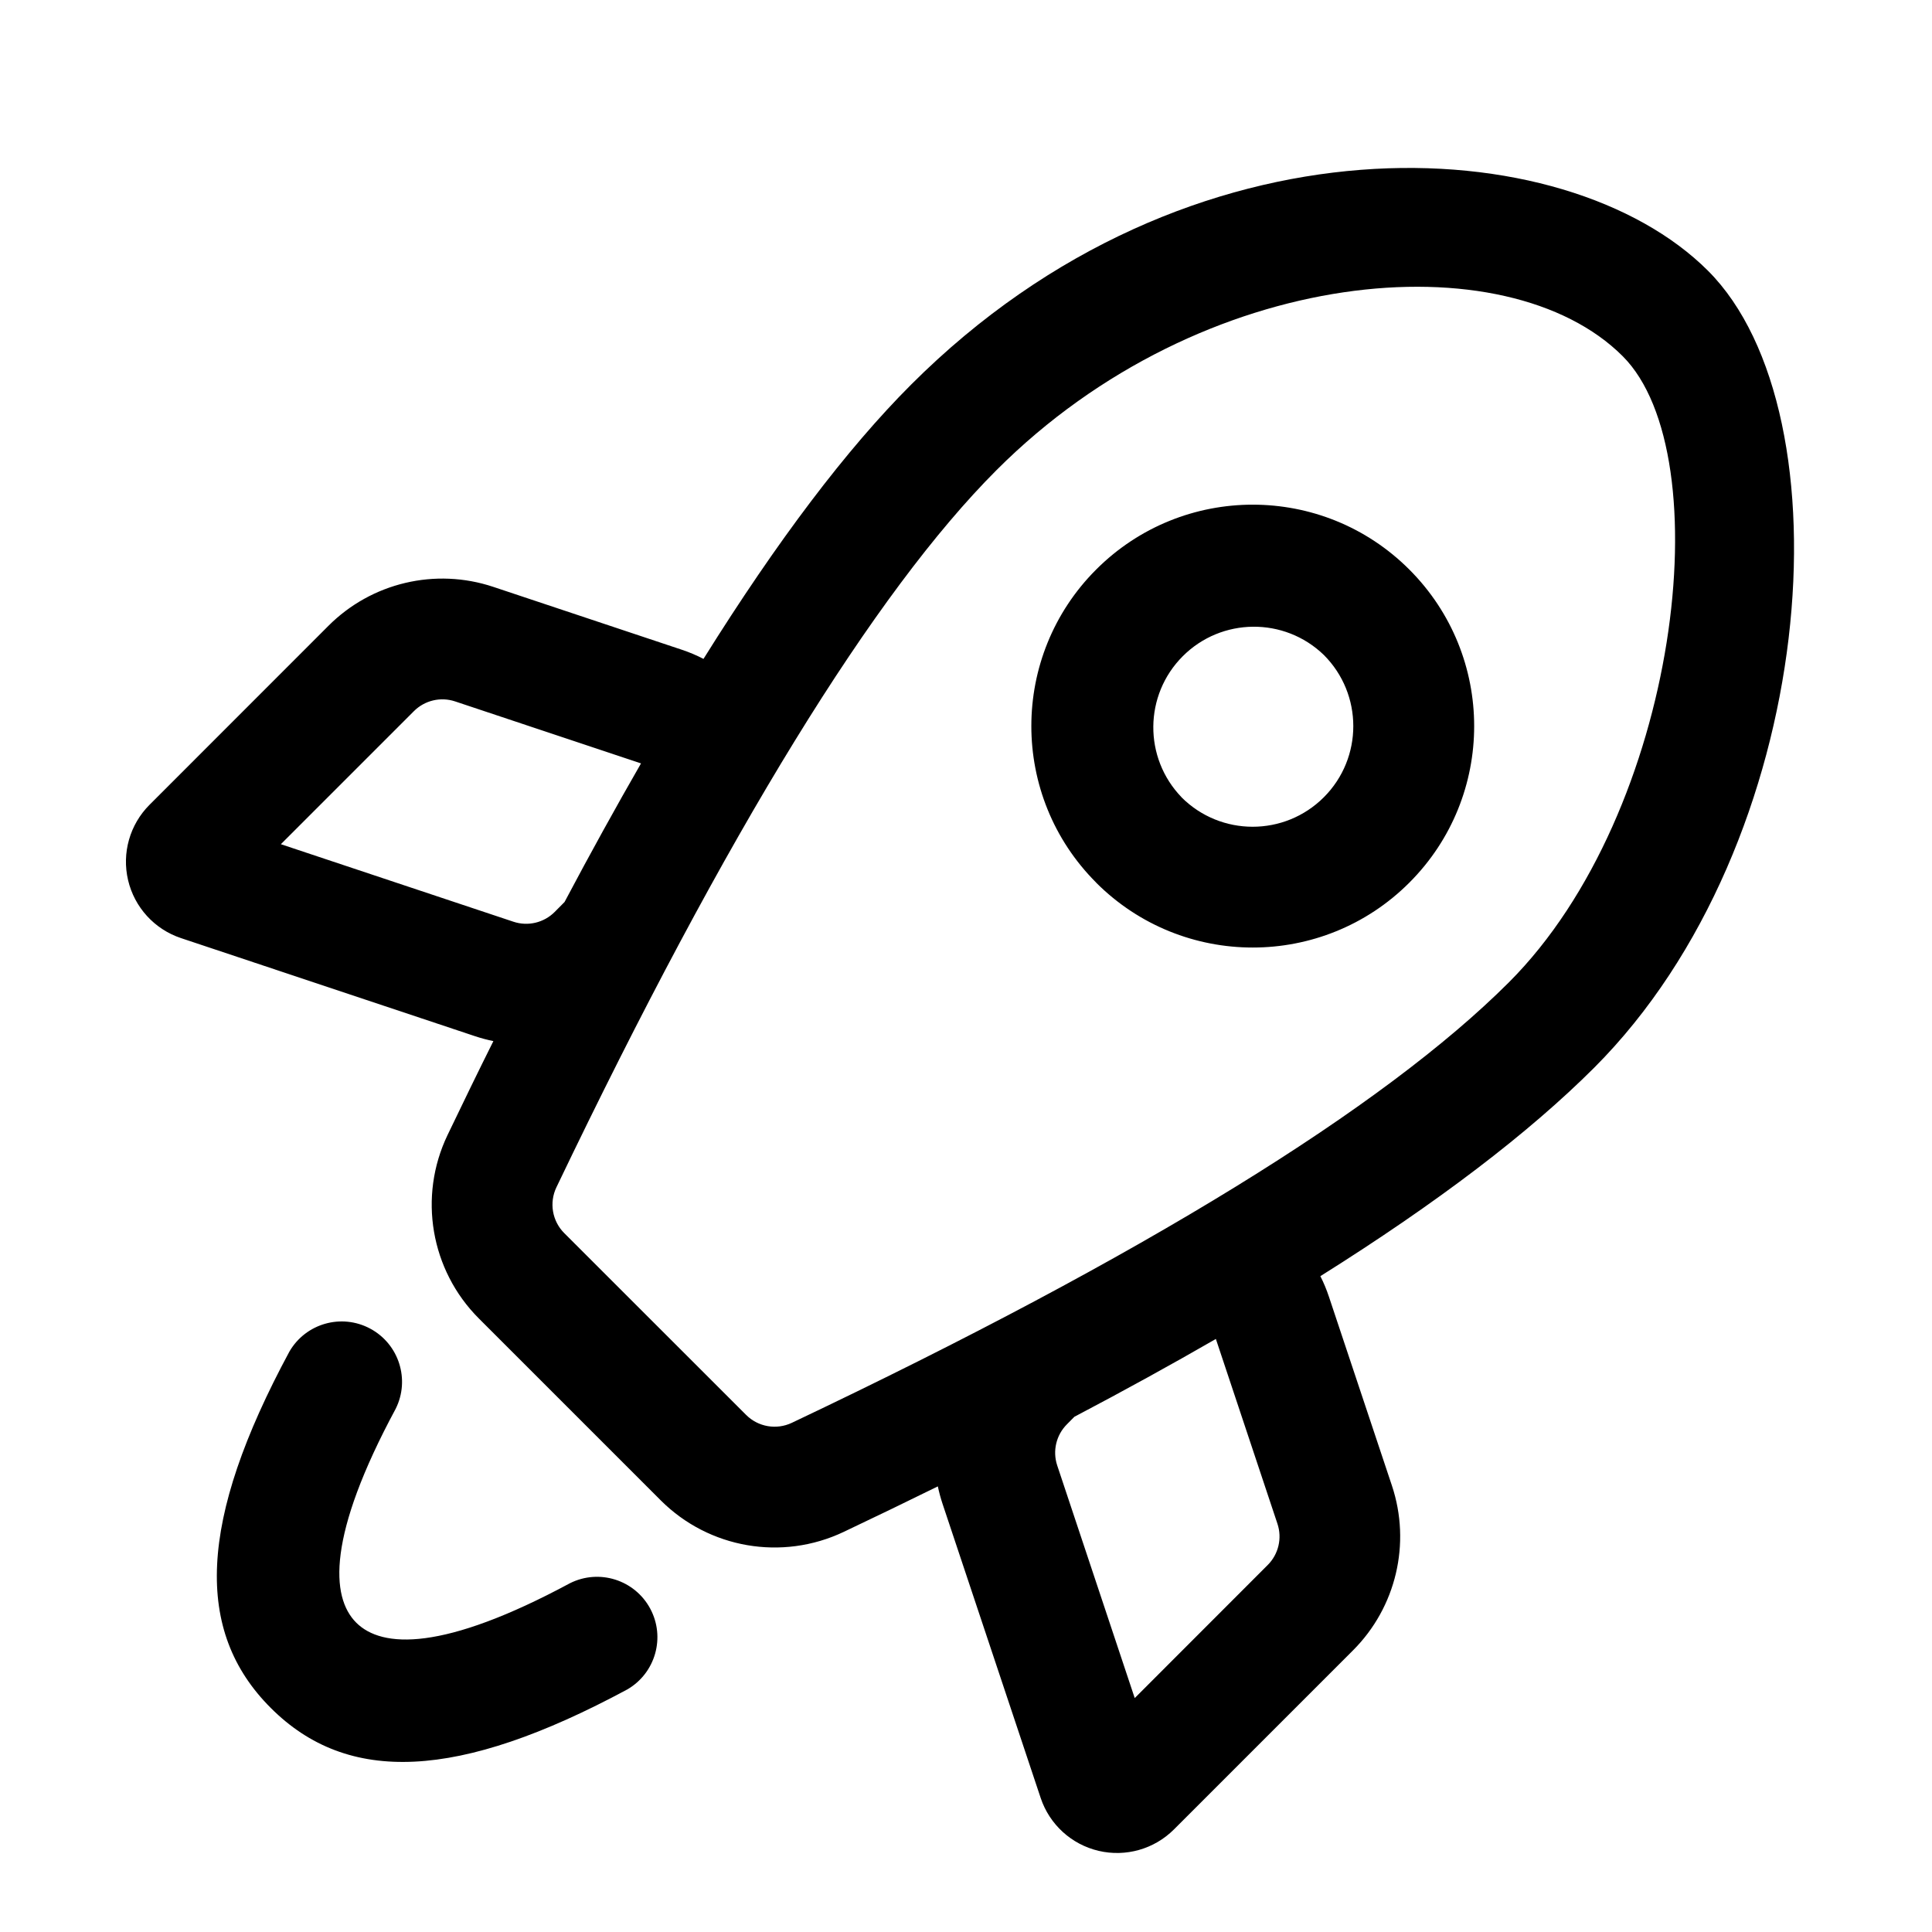
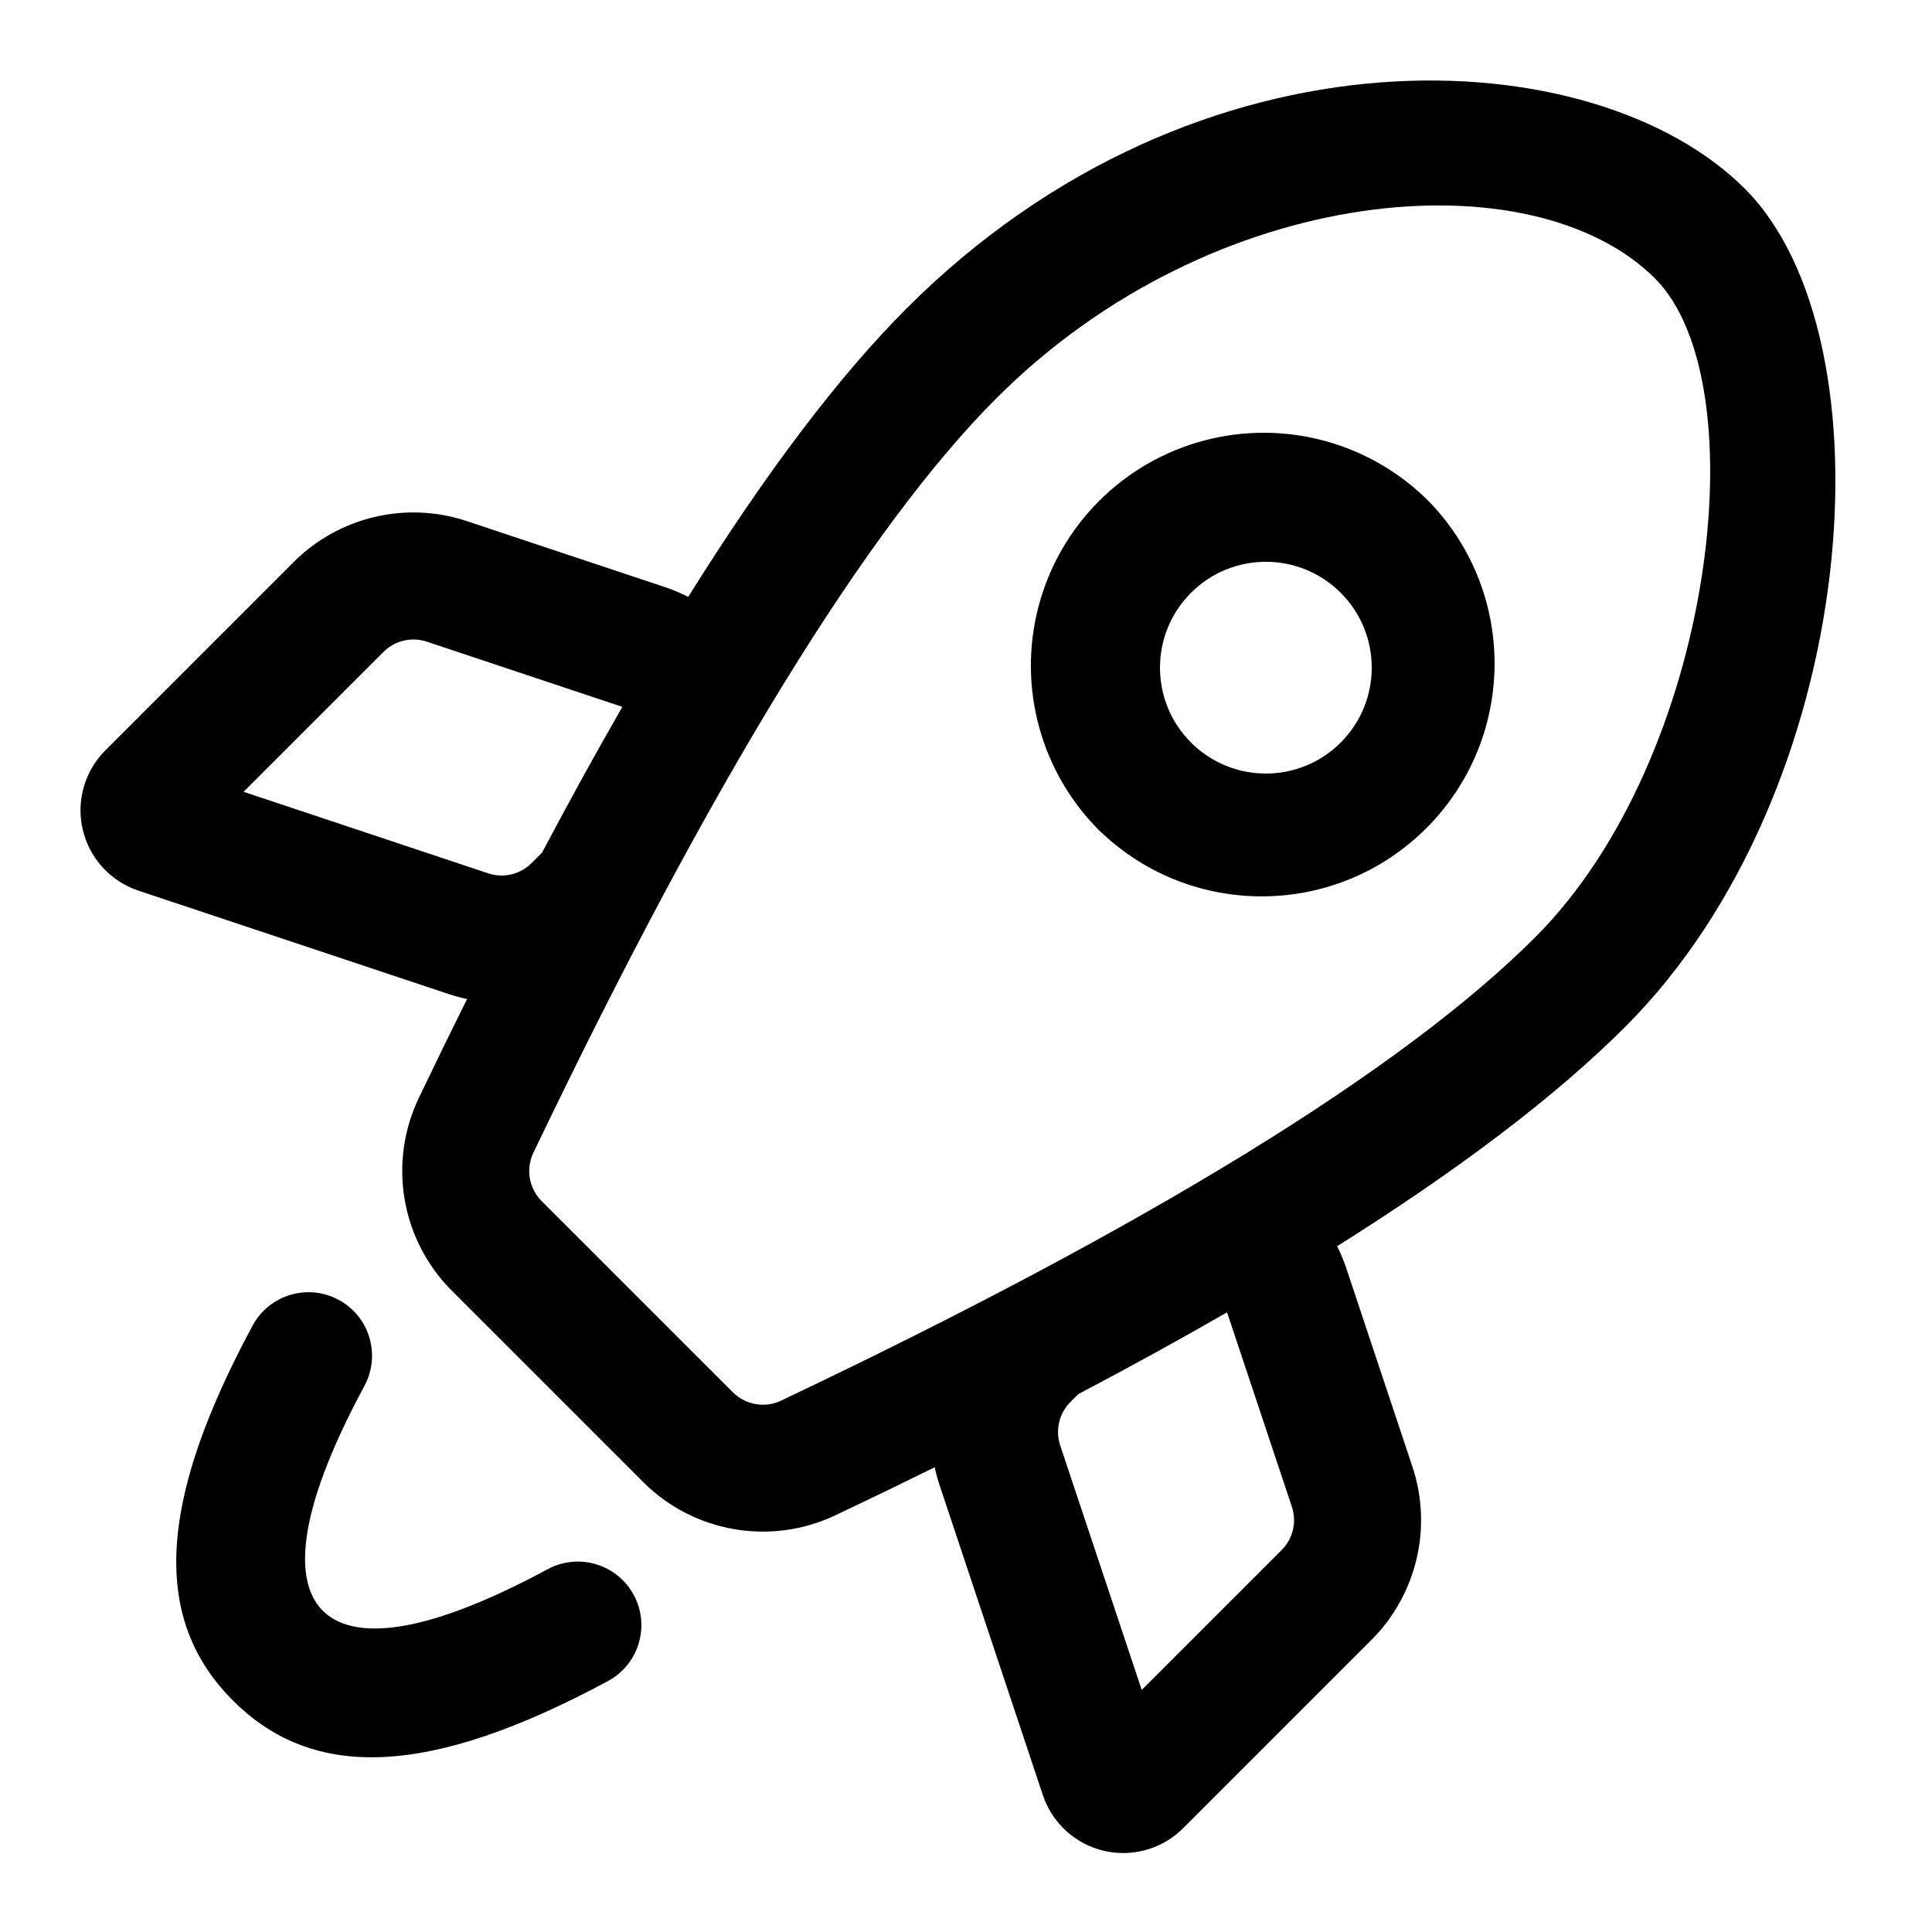
<svg xmlns="http://www.w3.org/2000/svg" width="24" height="24">
-   <path d="M11.651 18.464c-.38.187-.77.376-1.171.566a2 2 0 0 1-2.272-.392l-2.26-2.26a2 2 0 0 1-.389-2.277c.192-.4.381-.79.57-1.168a2.003 2.003 0 0 1-.225-.06l-3.657-1.22a1 1 0 0 1-.39-1.655L4.08 7.774a2 2 0 0 1 2.047-.484l2.345.782c.093.031.182.069.267.113.92-1.473 1.78-2.608 2.579-3.407 3.462-3.462 8.132-3.182 9.9-1.414 1.767 1.768 1.373 7.111-1.415 9.9-.813.812-1.946 1.676-3.401 2.589.042.082.077.167.107.257l.782 2.345a2 2 0 0 1-.483 2.046l-2.225 2.225a1 1 0 0 1-1.655-.39l-1.22-3.657a2.004 2.004 0 0 1-.058-.215zm1.695-.864l-.092.093a.5.5 0 0 0-.121.511l.963 2.89 1.652-1.653a.5.5 0 0 0 .121-.512l-.765-2.296c-.55.317-1.136.64-1.758.967zM7.962 9.483l-2.309-.77a.5.5 0 0 0-.511.121l-1.653 1.653 2.889.963a.5.5 0 0 0 .512-.121l.123-.124c.323-.61.64-1.183.95-1.722zm4.418-3.644c-1.51 1.509-3.353 4.493-5.468 8.91a.5.5 0 0 0 .097.569l2.26 2.259a.5.5 0 0 0 .567.098c4.373-2.075 7.354-3.919 8.908-5.472 2.114-2.114 2.64-6.552 1.414-7.778-1.44-1.441-5.218-1.147-7.778 1.414zM3.595 16.79a.75.75 0 0 1 1.32.711c-.847 1.573-.81 2.336-.49 2.656.32.32 1.082.357 2.656-.49a.75.75 0 0 1 .711 1.32c-2.103 1.132-3.475 1.183-4.428.23-.953-.952-.902-2.325.231-4.427zm10.022-5.826a2.75 2.75 0 1 1 3.89-3.889 2.75 2.75 0 0 1-3.89 3.89zm1.06-1.06a1.25 1.25 0 1 0 1.768-1.768 1.25 1.25 0 0 0-1.767 1.768z" fill="currentColor" fill-rule="nonzero" />
+   <path d="M11.611 18.227c-.399.197-.81.396-1.232.596a2.104 2.104 0 0 1-2.39-.413l-2.376-2.376a2.104 2.104 0 0 1-.41-2.396c.202-.421.401-.83.599-1.228a2.107 2.107 0 0 1-.236-.064L1.72 11.064a1.052 1.052 0 0 1-.412-1.742l2.34-2.34a2.104 2.104 0 0 1 2.153-.508l2.467.822c.098.033.192.073.281.119.968-1.549 1.873-2.743 2.713-3.584C14.904.19 19.816.484 21.675 2.344c1.86 1.86 1.446 7.48-1.487 10.413-.856.855-2.048 1.763-3.578 2.724.044.086.081.176.113.27l.822 2.467c.252.756.055 1.59-.508 2.153l-2.34 2.34a1.052 1.052 0 0 1-1.742-.411l-1.282-3.847a2.108 2.108 0 0 1-.062-.226zm1.783-.908l-.097.097c-.14.141-.19.35-.127.539l1.013 3.038 1.738-1.738c.141-.14.19-.35.127-.538l-.805-2.415c-.578.333-1.194.672-1.849 1.017zM7.731 8.781l-2.429-.81a.526.526 0 0 0-.538.127L3.026 9.836l3.039 1.013a.526.526 0 0 0 .538-.127l.13-.13c.34-.641.672-1.245.998-1.811zm4.647-3.834C10.79 6.534 8.85 9.674 6.626 14.32a.526.526 0 0 0 .103.6l2.376 2.376a.526.526 0 0 0 .598.103c4.599-2.183 7.735-4.122 9.369-5.757C21.296 9.417 21.85 4.75 20.56 3.46c-1.516-1.516-5.489-1.207-8.182 1.487zm-9.24 11.52a.789.789 0 1 1 1.389.749c-.892 1.655-.854 2.457-.517 2.793.337.337 1.139.376 2.794-.516a.789.789 0 1 1 .748 1.39c-2.212 1.19-3.656 1.244-4.658.242-1.002-1.002-.948-2.446.244-4.658zm10.541-6.127a2.893 2.893 0 1 1 4.091-4.091 2.893 2.893 0 0 1-4.09 4.09zm1.116-1.116a1.315 1.315 0 1 0 1.86-1.86 1.315 1.315 0 0 0-1.86 1.86z" fill="currentColor" fill-rule="nonzero" />
</svg>
